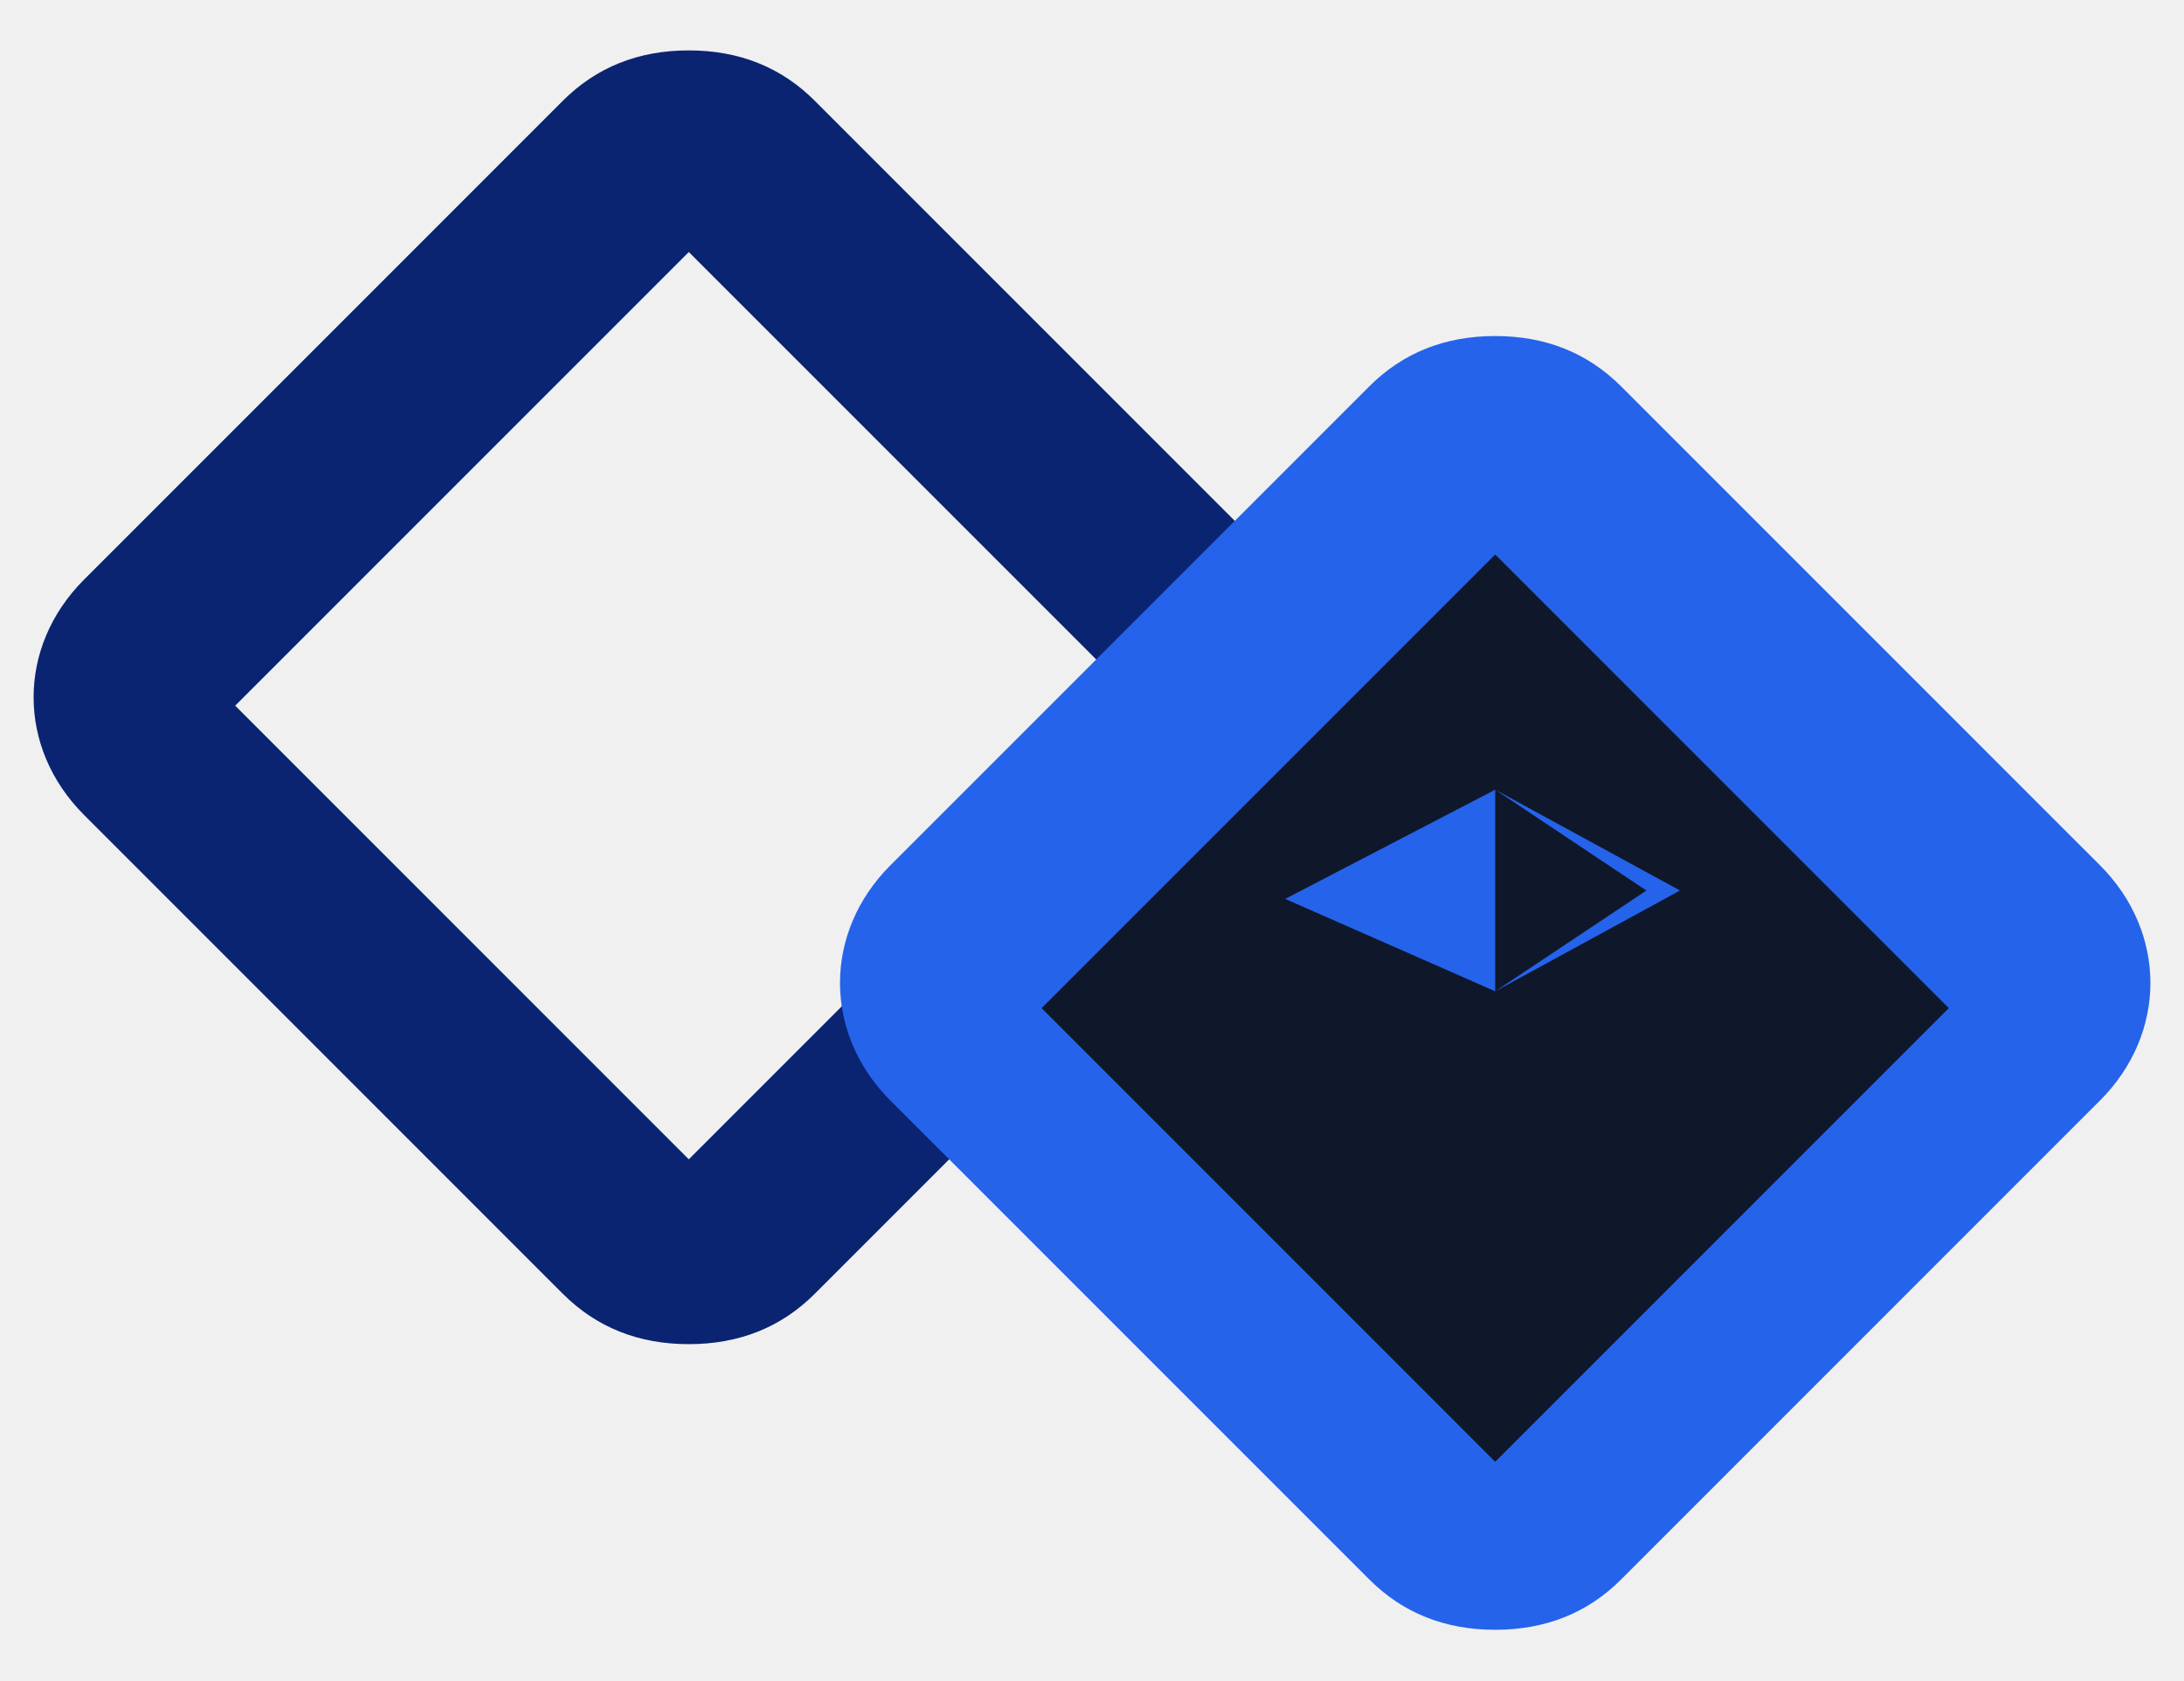
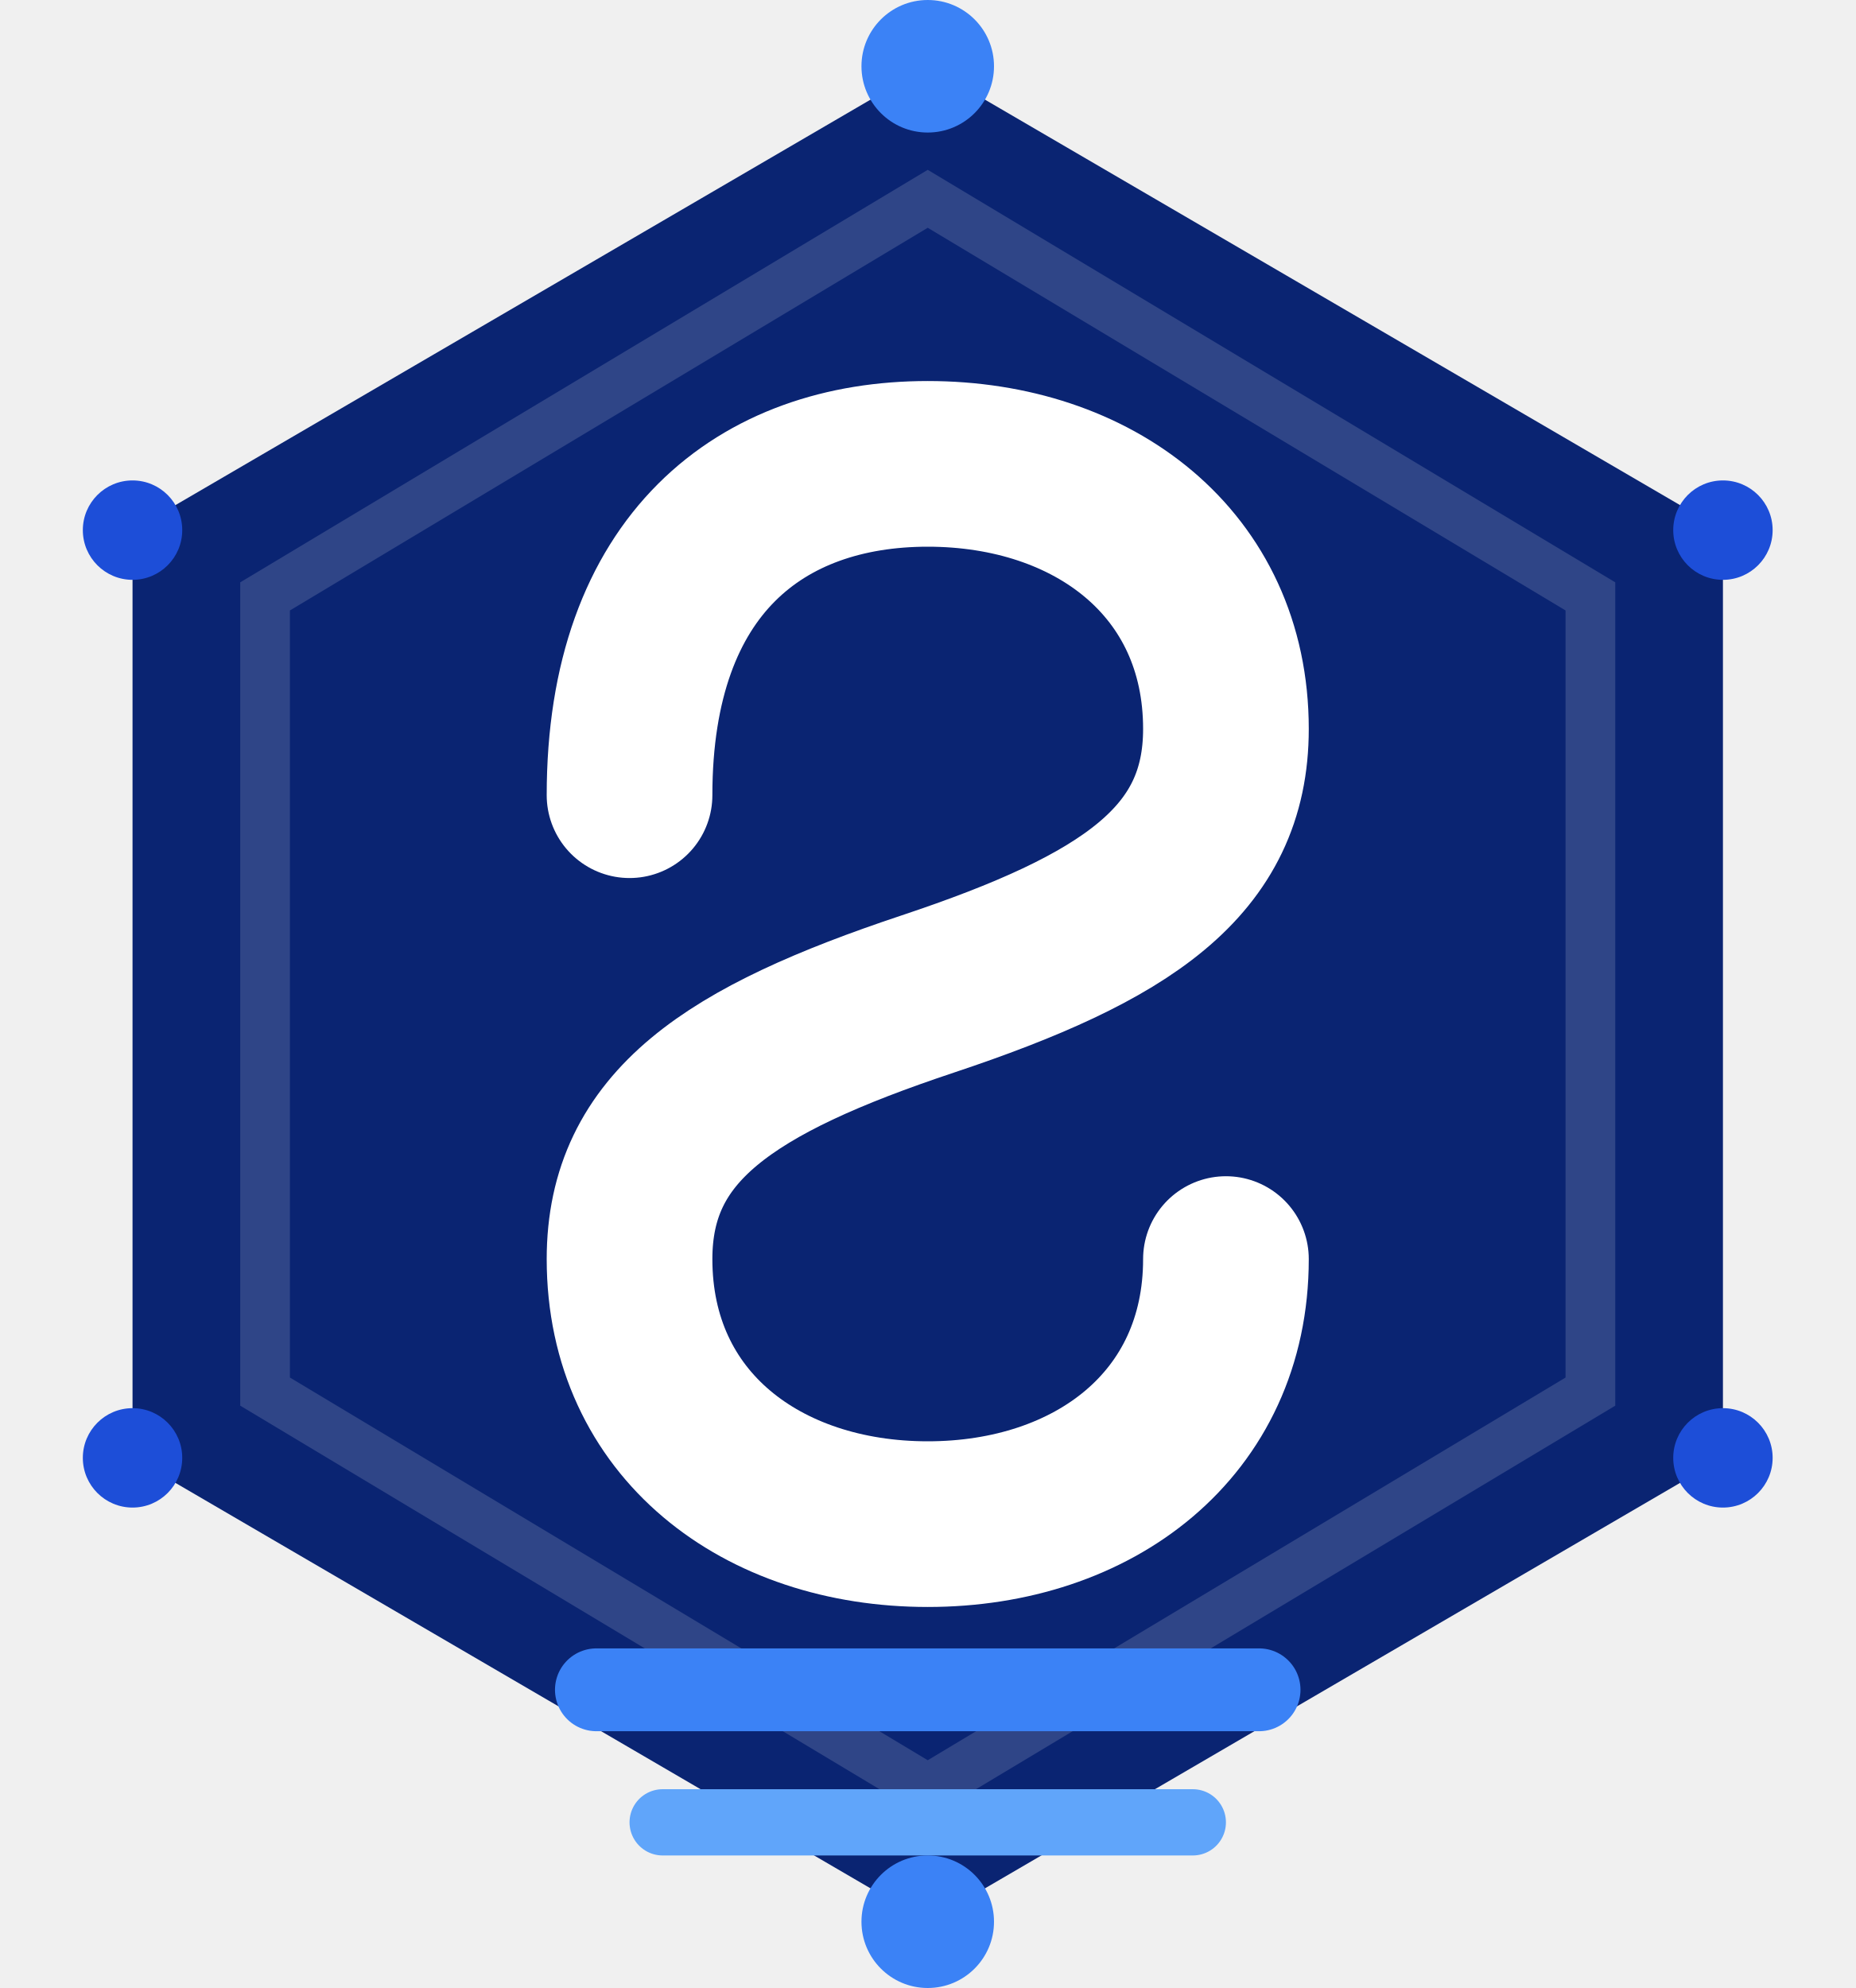
- <svg xmlns="http://www.w3.org/2000/svg" viewBox="0 0 260 200" fill="none">
-   <path fill="#0A2472" fill-rule="evenodd" d="     M82 6     C76 6 71 8 67 12     L10 69     C6 73 4 78 4 83     C4 88 6 93 10 97     L67 154     C71 158 76 160 82 160     C88 160 93 158 97 154     L154 97     C158 93 160 88 160 83     C160 78 158 73 154 69     L97 12     C93 8 88 6 82 6 Z      M82 30     L136 84     L82 138     L28 84     Z   " />
-   <path fill="#2563EB" d="     M178 40     C172 40 167 42 163 46     L106 103     C102 107 100 112 100 117     C100 122 102 127 106 131     L163 188     C167 192 172 194 178 194     C184 194 189 192 193 188     L250 131     C254 127 256 122 256 117     C256 112 254 107 250 103     L193 46     C189 42 184 40 178 40 Z   " />
-   <path fill="#0F172A" d="     M178 66     L232 120     L178 174     L124 120     Z   " />
-   <path fill="#2563EB" d="     M153 107     L178 94     L178 118     Z     M178 94     L200 106     L178 118     L196 106     Z   " />
+ <svg xmlns="http://www.w3.org/2000/svg" viewBox="0 0 56 60" fill="none">
+   <polygon points="28,2 52,16 52,44 28,58 4,44 4,16" fill="#0A2472" />
+   <polygon points="28,6 48,18 48,42 28,54 8,42 8,18" fill="none" stroke="rgba(255,255,255,0.15)" stroke-width="1.5" />
+   <path d="M 19 24            C 19 17, 23 14, 28 14            C 33 14, 37 17, 37 22            C 37 26, 34 28, 28 30            C 22 32, 19 34, 19 38            C 19 43, 23 46, 28 46            C 33 46, 37 43, 37 38" stroke="white" stroke-width="5" fill="none" stroke-linecap="round" />
+   <line x1="18" y1="51" x2="38" y2="51" stroke="#3B82F6" stroke-width="2.5" stroke-linecap="round" />
+   <line x1="20" y1="55" x2="36" y2="55" stroke="#60A5FA" stroke-width="2" stroke-linecap="round" />
+   <circle cx="28" cy="2" r="2" fill="#3B82F6" />
+   <circle cx="52" cy="16" r="1.5" fill="#1D4ED8" />
+   <circle cx="52" cy="44" r="1.5" fill="#1D4ED8" />
+   <circle cx="28" cy="58" r="2" fill="#3B82F6" />
+   <circle cx="4" cy="44" r="1.5" fill="#1D4ED8" />
+   <circle cx="4" cy="16" r="1.5" fill="#1D4ED8" />
</svg>
